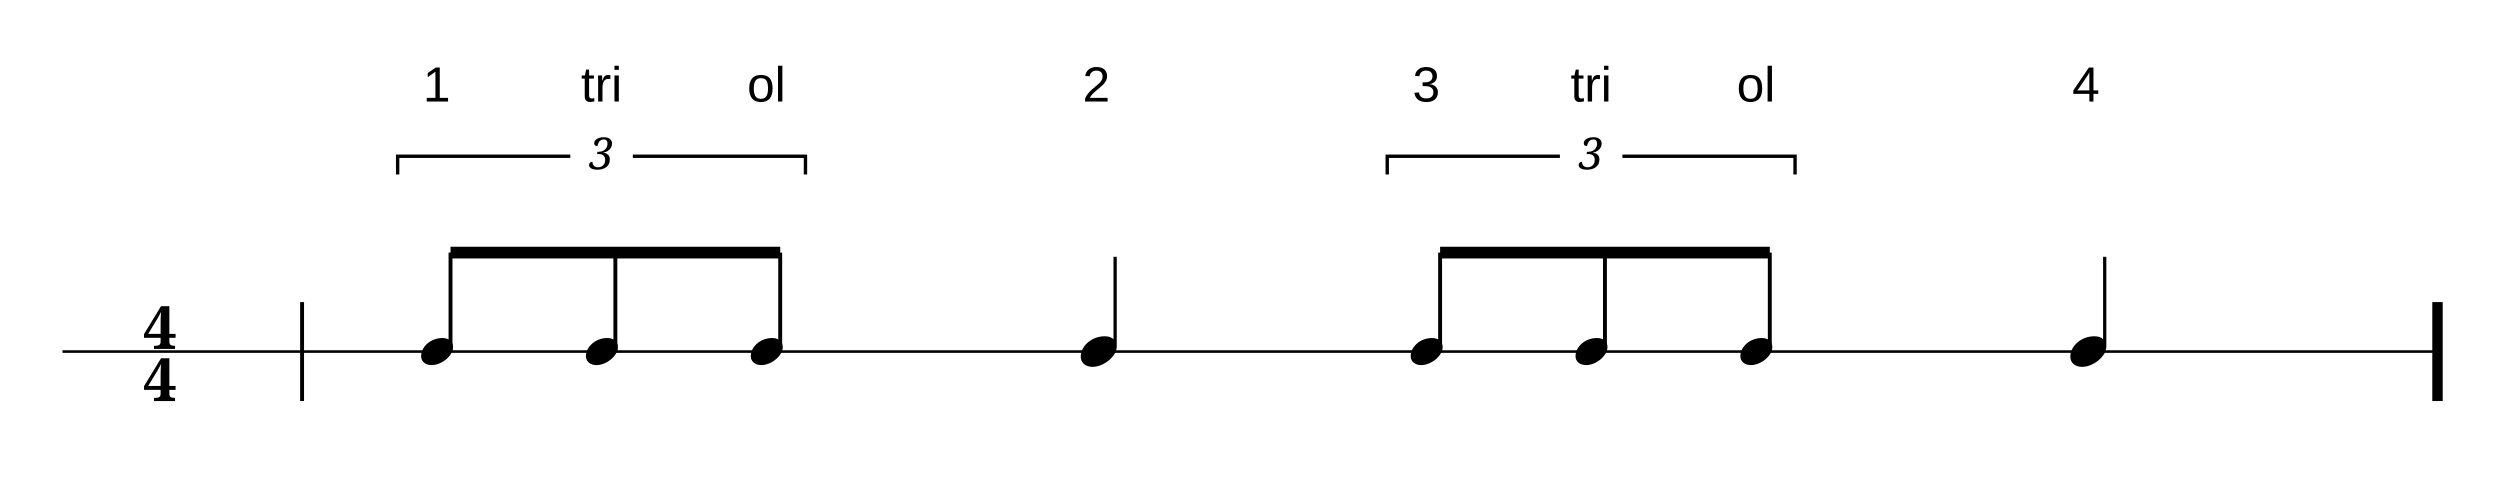
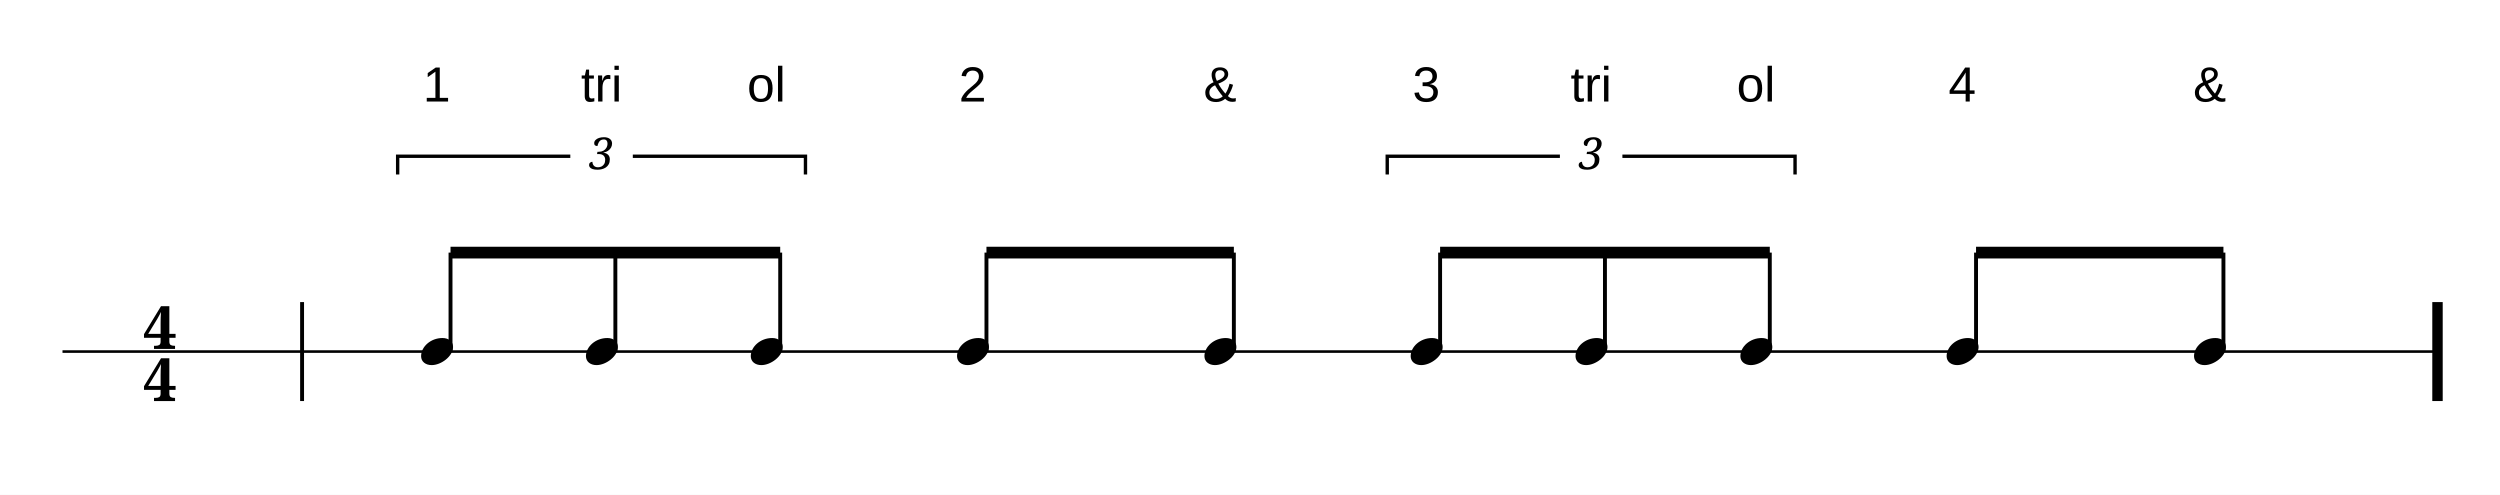
<svg xmlns="http://www.w3.org/2000/svg" width="960" height="190" viewBox="0 0 960 190" role="img" aria-labelledby="title desc">
  <rect width="960" height="190" fill="white" />
  <path d="M24 135H936" stroke="black" stroke-width="1" />
  <text x="55" y="134" font-family="Georgia,serif" font-size="23" font-weight="bold">4</text>
  <text x="55" y="154" font-family="Georgia,serif" font-size="23" font-weight="bold">4</text>
  <path d="M116 116v38" stroke="black" stroke-width="1.5" />
  <path d="M936 116v38" stroke="black" stroke-width="4" />
  <text x="167.7" y="39" text-anchor="middle" font-family="Arial,sans-serif" font-size="19">1</text>
  <path data-smufl="E0A4" fill="black" transform="translate(161.7 155.8) scale(0.52 -0.52)" d="M7.8 30.0 C14.9 30.0 23.6 36.6 23.6 43.4 C23.6 47.4 20.4 50.0 15.8 50.0 C7.0 50.0 0.0 43.5 0.0 36.6 C0.0 32.5 3.4 30.0 7.8 30.0 Z" />
  <path d="M173.0 135V97" stroke="black" stroke-width="1.5" />
  <text x="231.0" y="39" text-anchor="middle" font-family="Arial,sans-serif" font-size="19">tri</text>
  <path data-smufl="E0A4" fill="black" transform="translate(225.0 155.8) scale(0.52 -0.52)" d="M7.8 30.0 C14.9 30.0 23.6 36.6 23.6 43.4 C23.6 47.4 20.4 50.0 15.8 50.0 C7.0 50.0 0.0 43.5 0.0 36.6 C0.0 32.5 3.4 30.0 7.8 30.0 Z" />
  <path d="M236.3 135V97" stroke="black" stroke-width="1.5" />
  <text x="294.3" y="39" text-anchor="middle" font-family="Arial,sans-serif" font-size="19">ol</text>
  <path data-smufl="E0A4" fill="black" transform="translate(288.3 155.8) scale(0.52 -0.52)" d="M7.8 30.0 C14.9 30.0 23.6 36.6 23.6 43.4 C23.6 47.4 20.4 50.0 15.8 50.0 C7.0 50.0 0.0 43.5 0.0 36.6 C0.0 32.5 3.4 30.0 7.8 30.0 Z" />
  <path d="M299.6 135V97" stroke="black" stroke-width="1.5" />
  <path d="M173.0 97H299.6" stroke="black" stroke-width="4.5" />
  <path d="M152.7 67v-7H219.0M243.0 60H309.3v7" fill="none" stroke="black" stroke-width="1.3" />
  <text x="231.0" y="65" text-anchor="middle" font-family="Georgia,serif" font-style="italic" font-size="17">3</text>
-   <text x="421.0" y="39" text-anchor="middle" font-family="Arial,sans-serif" font-size="19">2</text>
-   <path data-smufl="E1D5" fill="black" transform="translate(415.0 155.8) scale(0.52 -0.52)" d="M24.2 49.2 C22.6 50.6 20.4 51.3 17.8 51.3 C7.9 51.3 0 44 0 36.2 C0 31.5 3.8 28.7 8.7 28.7 C16.7 28.7 26.6 36.2 26.6 43.8 L26.6 110 L24.2 110 Z" />
+   <text x="373.5" y="39" text-anchor="middle" font-family="Arial,sans-serif" font-size="19">2</text>
+   <path data-smufl="E0A4" fill="black" transform="translate(367.5 155.8) scale(0.52 -0.52)" d="M7.8 30.0 C14.9 30.0 23.6 36.6 23.6 43.4 C23.6 47.4 20.4 50.0 15.8 50.0 C7.0 50.0 0.0 43.5 0.0 36.6 C0.0 32.5 3.4 30.0 7.8 30.0 Z" />
+   <path d="M378.8 135V97" stroke="black" stroke-width="1.5" />
+   <text x="468.5" y="39" text-anchor="middle" font-family="Arial,sans-serif" font-size="19">&amp;</text>
+   <path data-smufl="E0A4" fill="black" transform="translate(462.5 155.8) scale(0.52 -0.52)" d="M7.8 30.0 C14.9 30.0 23.6 36.6 23.6 43.4 C23.6 47.4 20.4 50.0 15.8 50.0 C7.0 50.0 0.0 43.5 0.0 36.6 C0.0 32.5 3.4 30.0 7.8 30.0 Z" />
+   <path d="M473.8 135V97" stroke="black" stroke-width="1.5" />
+   <path d="M378.8 97H473.8" stroke="black" stroke-width="4.5" />
  <text x="547.7" y="39" text-anchor="middle" font-family="Arial,sans-serif" font-size="19">3</text>
  <path data-smufl="E0A4" fill="black" transform="translate(541.7 155.8) scale(0.52 -0.52)" d="M7.8 30.0 C14.9 30.0 23.6 36.6 23.6 43.4 C23.6 47.4 20.4 50.0 15.8 50.0 C7.0 50.0 0.0 43.5 0.0 36.6 C0.0 32.5 3.4 30.0 7.8 30.0 Z" />
  <path d="M553.0 135V97" stroke="black" stroke-width="1.5" />
  <text x="611.0" y="39" text-anchor="middle" font-family="Arial,sans-serif" font-size="19">tri</text>
  <path data-smufl="E0A4" fill="black" transform="translate(605.0 155.8) scale(0.52 -0.52)" d="M7.8 30.0 C14.9 30.0 23.6 36.6 23.6 43.4 C23.6 47.4 20.4 50.0 15.8 50.0 C7.0 50.0 0.0 43.5 0.0 36.6 C0.0 32.5 3.4 30.0 7.8 30.0 Z" />
  <path d="M616.3 135V97" stroke="black" stroke-width="1.5" />
  <text x="674.3" y="39" text-anchor="middle" font-family="Arial,sans-serif" font-size="19">ol</text>
  <path data-smufl="E0A4" fill="black" transform="translate(668.3 155.8) scale(0.52 -0.52)" d="M7.8 30.0 C14.9 30.0 23.6 36.6 23.6 43.4 C23.6 47.4 20.4 50.0 15.8 50.0 C7.0 50.0 0.0 43.5 0.0 36.6 C0.0 32.5 3.4 30.0 7.8 30.0 Z" />
  <path d="M679.6 135V97" stroke="black" stroke-width="1.5" />
  <path d="M553.0 97H679.6" stroke="black" stroke-width="4.5" />
  <path d="M532.7 67v-7H599.0M623.0 60H689.3v7" fill="none" stroke="black" stroke-width="1.3" />
  <text x="611.0" y="65" text-anchor="middle" font-family="Georgia,serif" font-style="italic" font-size="17">3</text>
-   <text x="801.0" y="39" text-anchor="middle" font-family="Arial,sans-serif" font-size="19">4</text>
-   <path data-smufl="E1D5" fill="black" transform="translate(795.0 155.8) scale(0.52 -0.52)" d="M24.2 49.2 C22.6 50.6 20.4 51.3 17.8 51.3 C7.9 51.3 0 44 0 36.2 C0 31.5 3.8 28.7 8.7 28.7 C16.7 28.7 26.6 36.2 26.6 43.8 L26.6 110 L24.2 110 Z" />
+   <text x="753.5" y="39" text-anchor="middle" font-family="Arial,sans-serif" font-size="19">4</text>
+   <path data-smufl="E0A4" fill="black" transform="translate(747.5 155.8) scale(0.52 -0.52)" d="M7.8 30.0 C14.9 30.0 23.6 36.6 23.6 43.4 C23.6 47.4 20.4 50.0 15.8 50.0 C7.0 50.0 0.0 43.5 0.0 36.6 C0.0 32.5 3.4 30.0 7.8 30.0 Z" />
+   <path d="M758.8 135V97" stroke="black" stroke-width="1.5" />
+   <text x="848.5" y="39" text-anchor="middle" font-family="Arial,sans-serif" font-size="19">&amp;</text>
+   <path data-smufl="E0A4" fill="black" transform="translate(842.5 155.8) scale(0.52 -0.52)" d="M7.8 30.0 C14.9 30.0 23.6 36.6 23.6 43.4 C23.6 47.4 20.4 50.0 15.8 50.0 C7.0 50.0 0.0 43.5 0.0 36.6 C0.0 32.5 3.4 30.0 7.8 30.0 Z" />
+   <path d="M853.8 135V97" stroke="black" stroke-width="1.5" />
+   <path d="M758.8 97H853.8" stroke="black" stroke-width="4.5" />
</svg>
